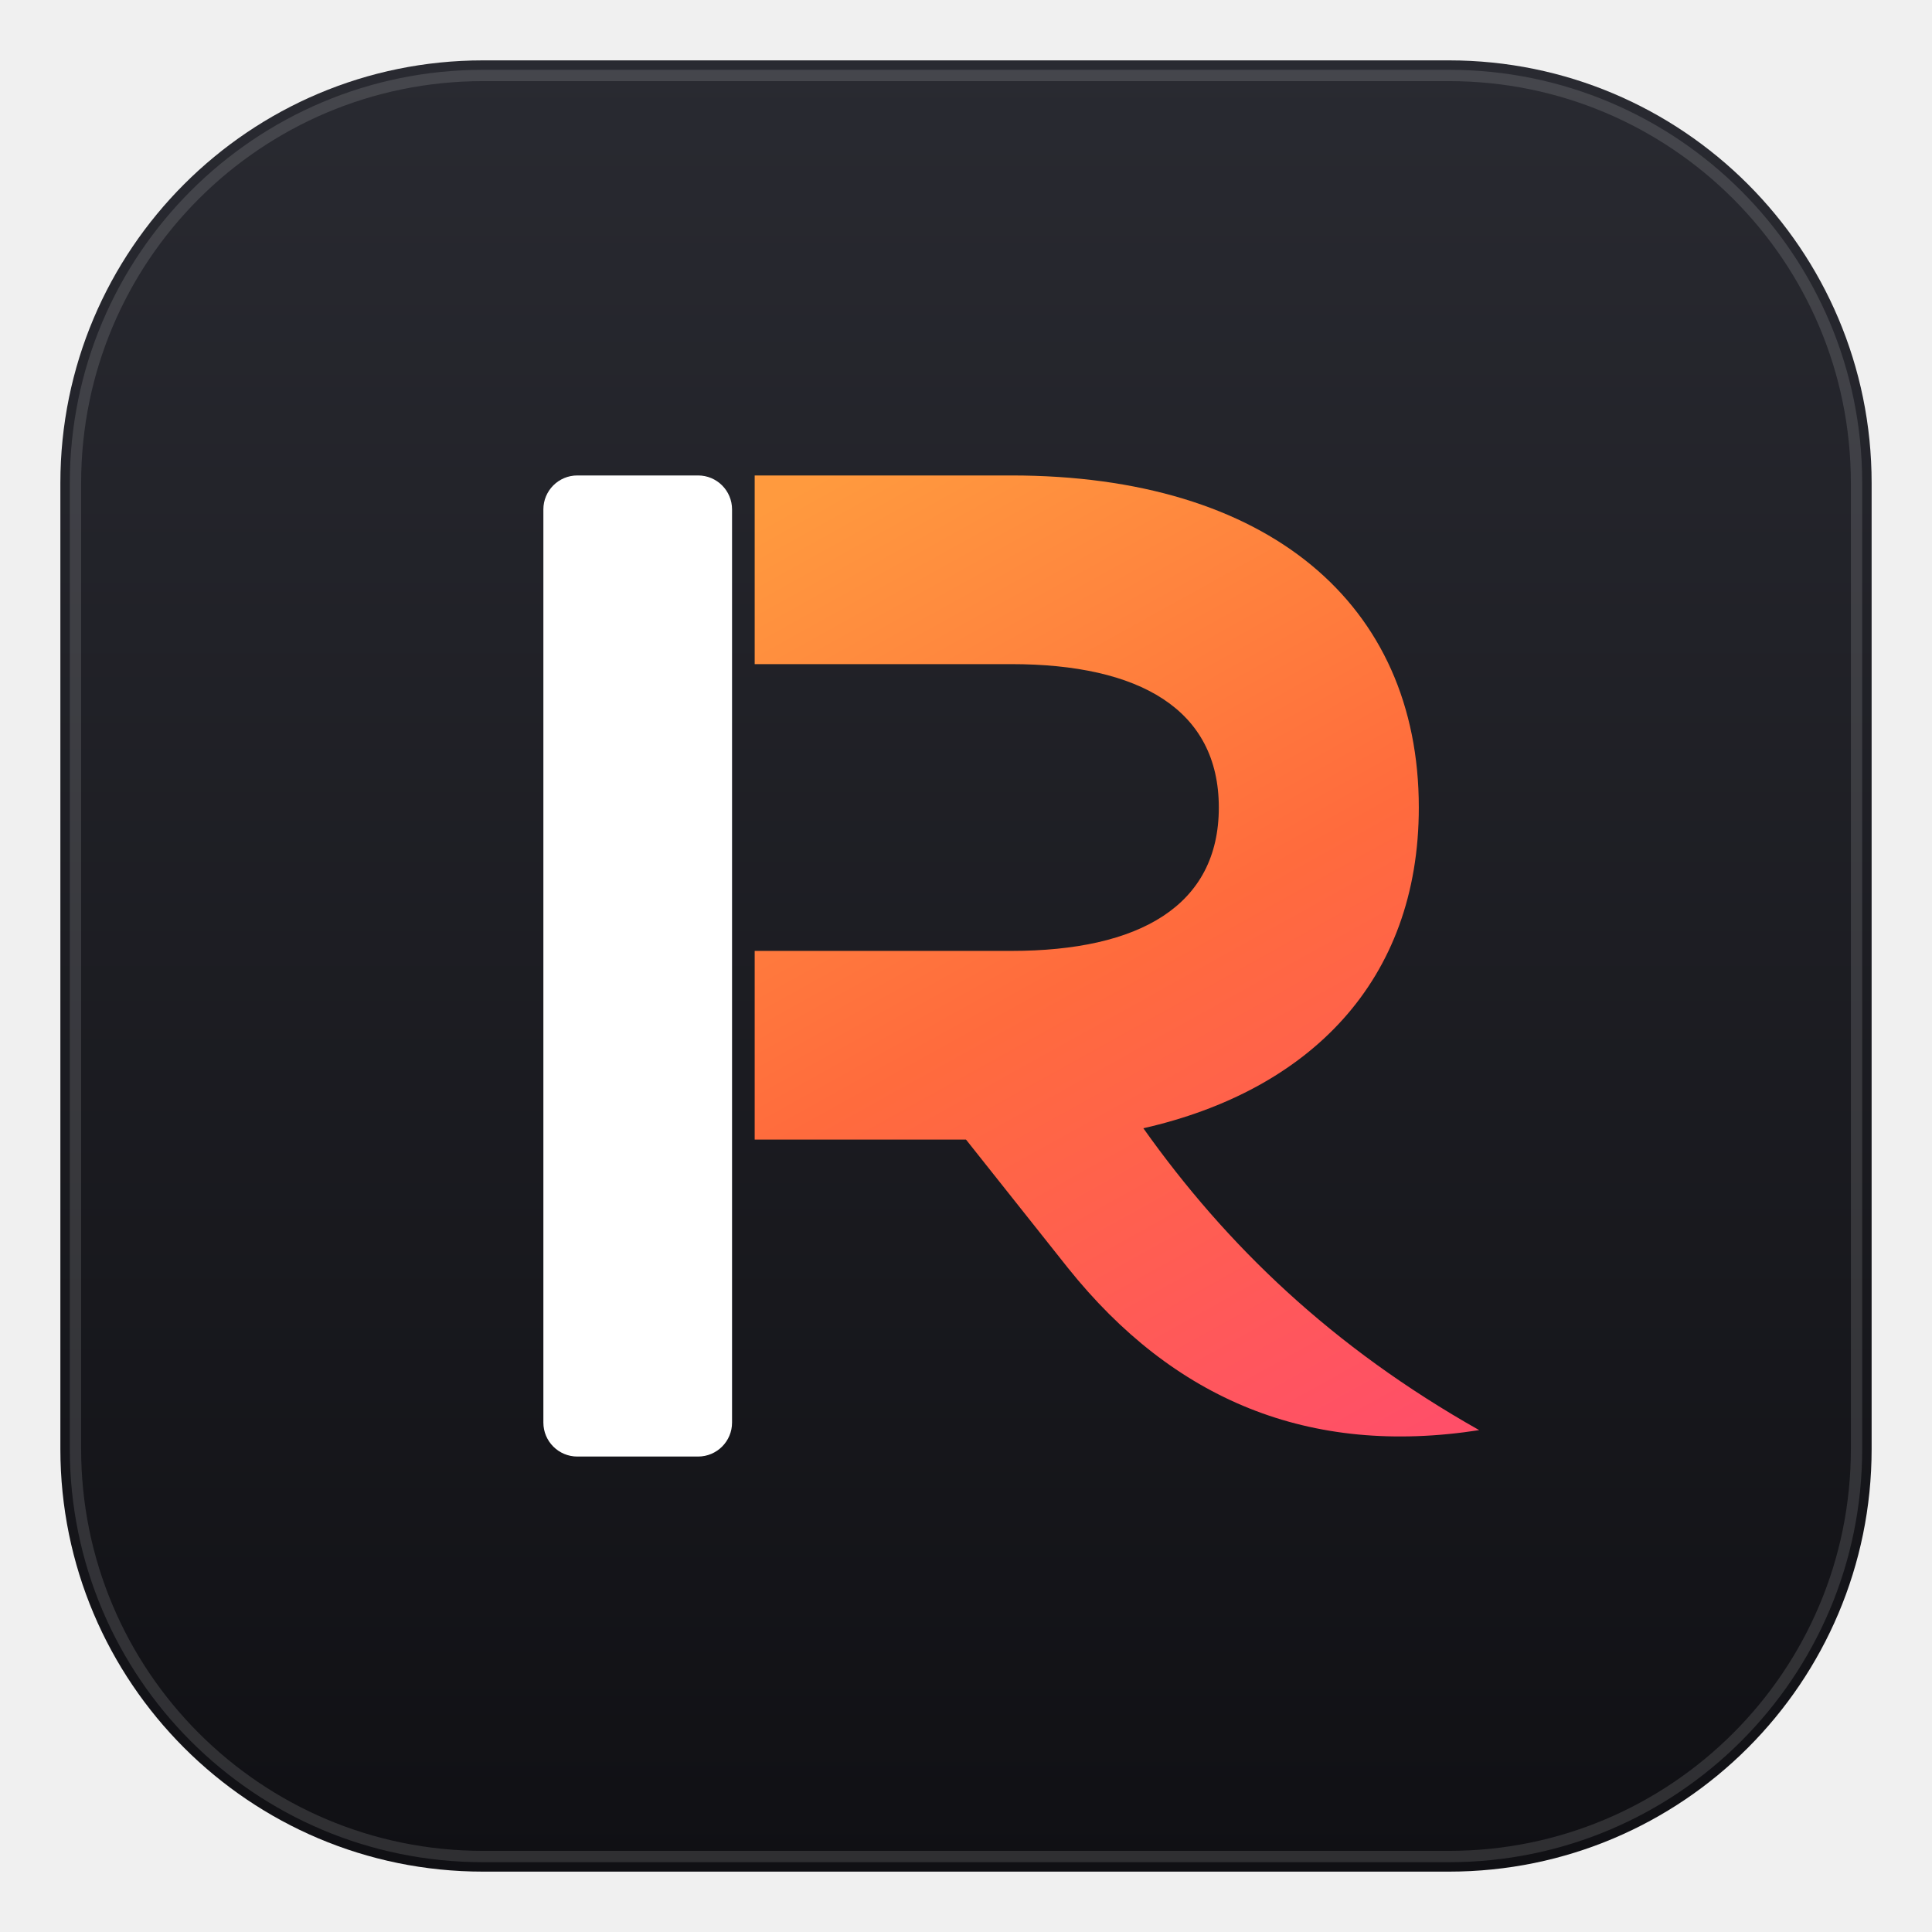
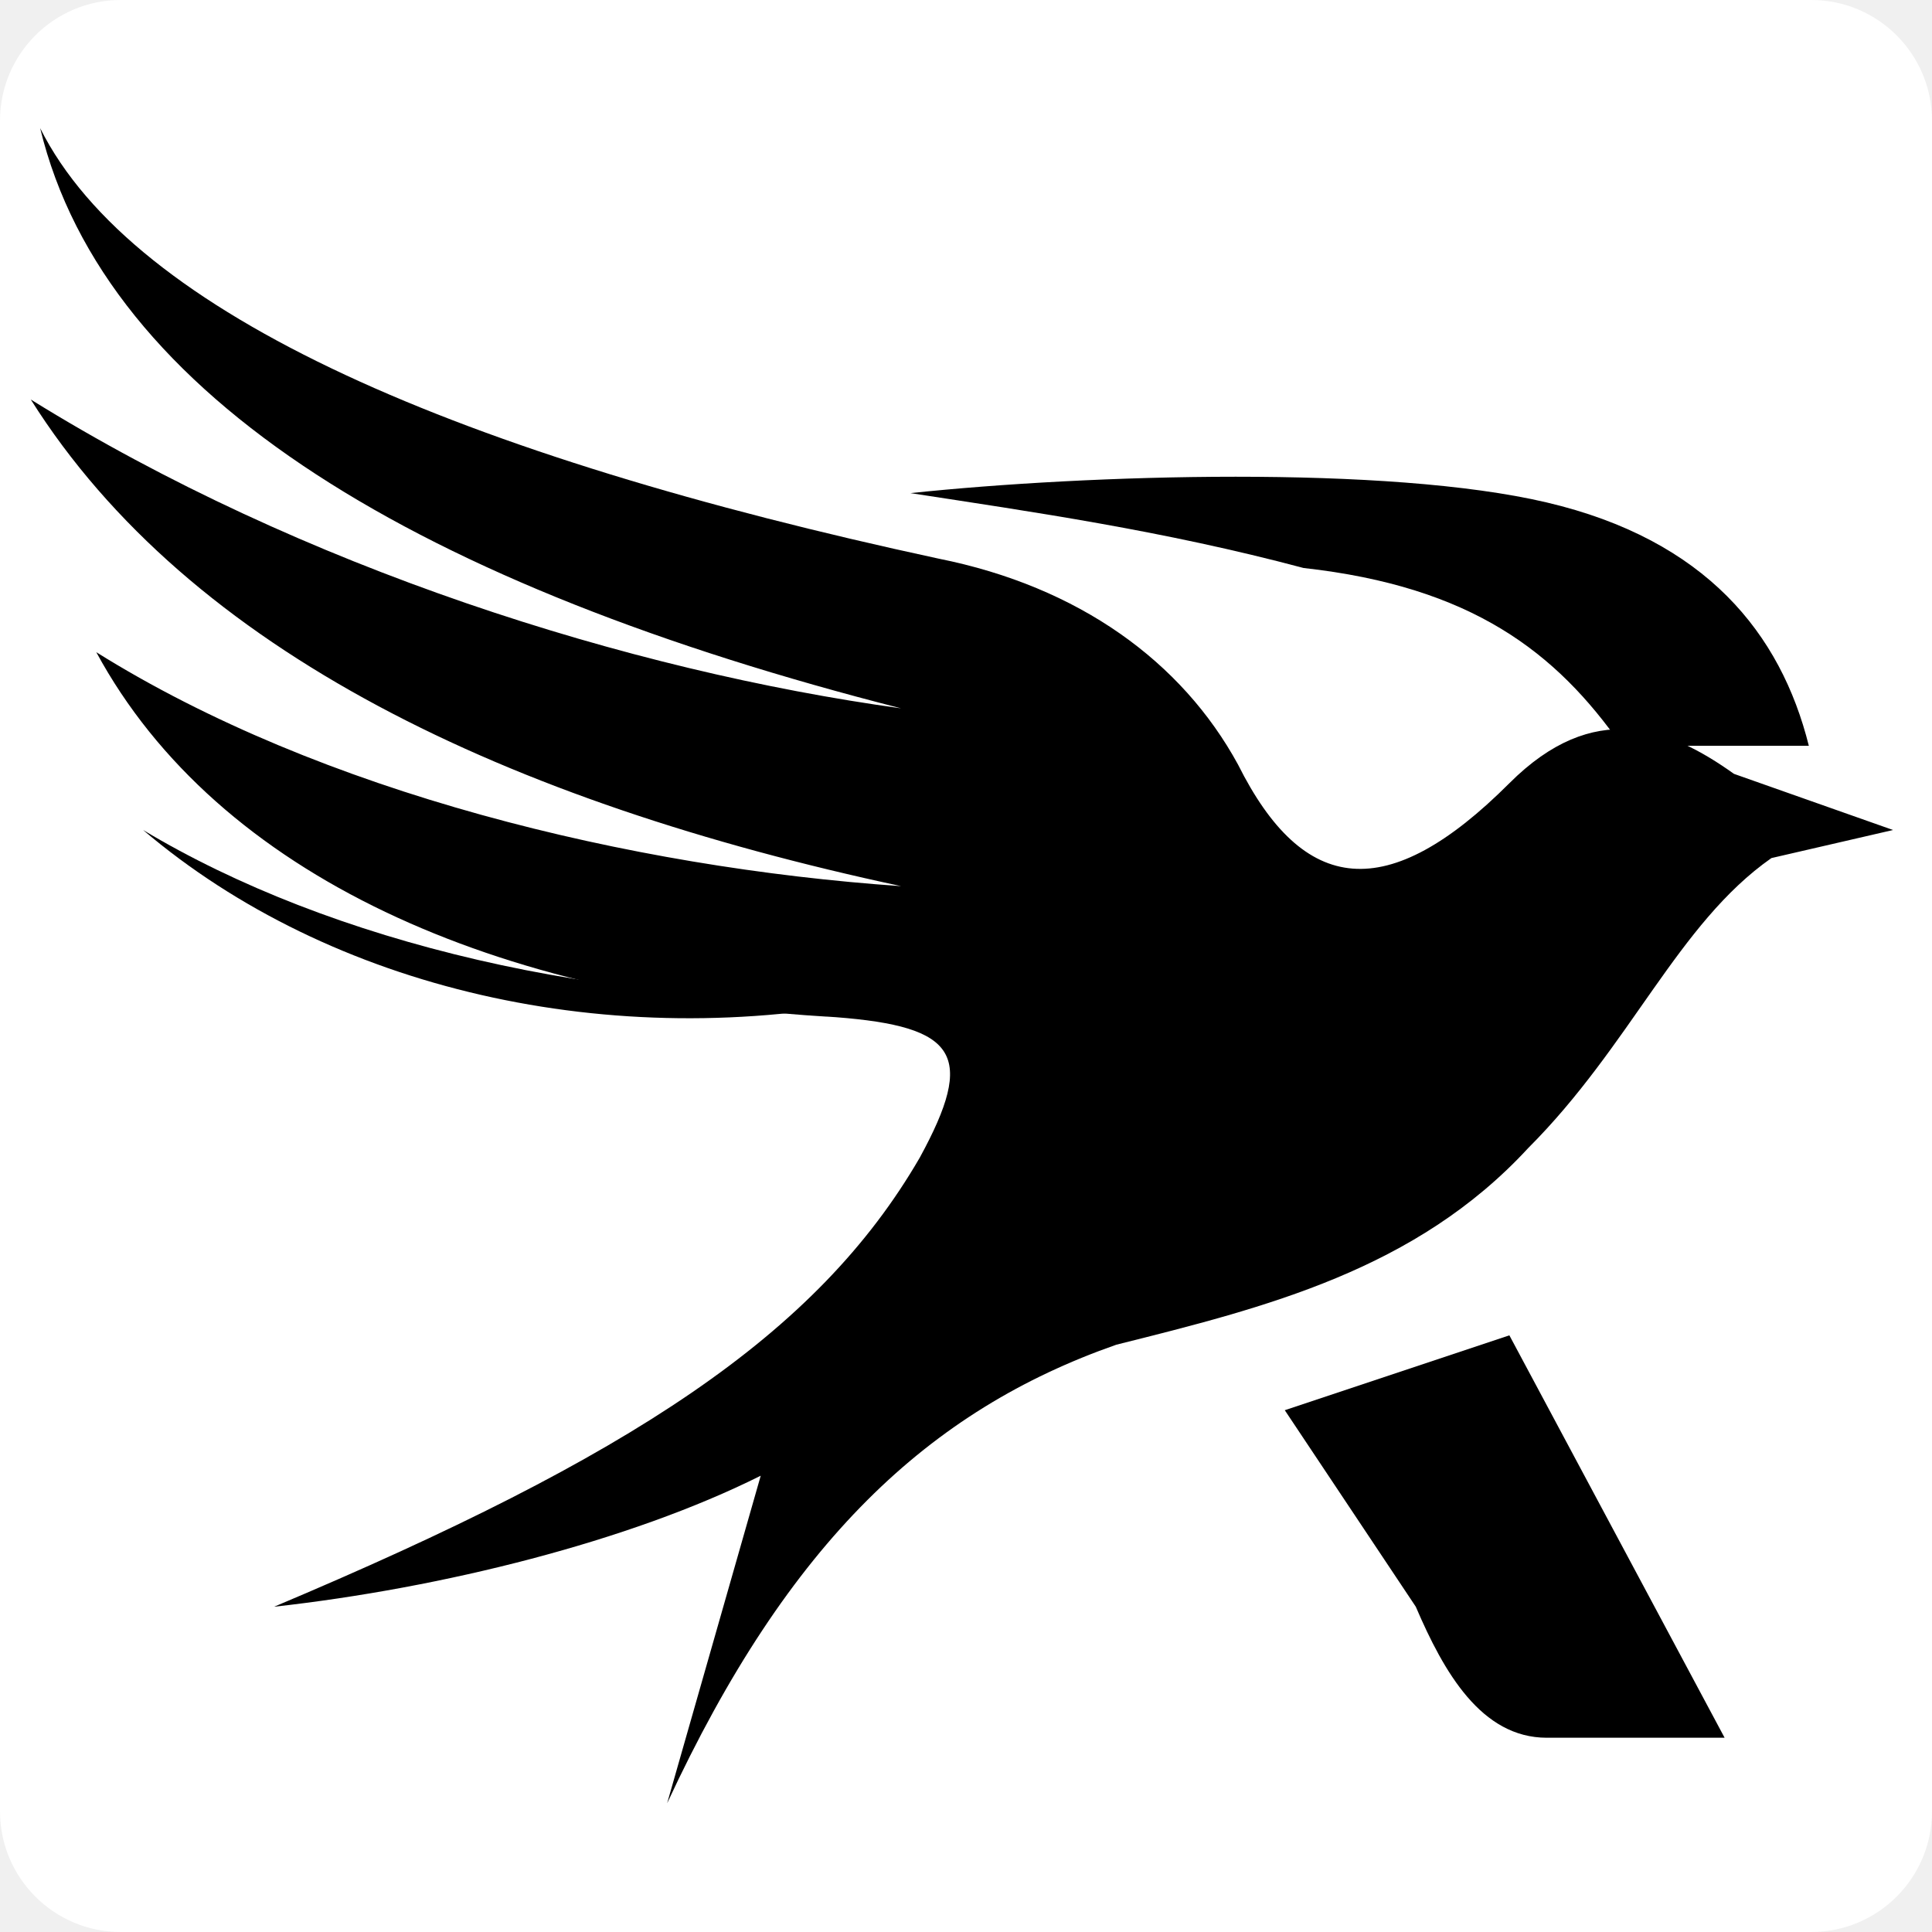
<svg xmlns="http://www.w3.org/2000/svg" width="512" height="512" viewBox="0 0 512 512">
-   <defs>
-     <linearGradient id="surface" x1="0" y1="0" x2="0" y2="1">
-       <stop stop-color="#292a31" />
-       <stop offset="1" stop-color="#101014" />
-     </linearGradient>
-     <linearGradient id="wing" gradientUnits="userSpaceOnUse" x1="220" y1="125" x2="365" y2="386">
-       <stop stop-color="#ff9a3e" />
-       <stop offset=".5" stop-color="#ff6b3d" />
-       <stop offset="1" stop-color="#ff4f68" />
-     </linearGradient>
-   </defs>
-   <rect x="16" y="16" width="480" height="480" rx="112" fill="url(#surface)" />
-   <rect x="20" y="20" width="472" height="472" rx="108" fill="none" stroke="#fff" stroke-opacity=".13" stroke-width="3" />
-   <path fill="url(#wing)" d="M200 126h68c68 0 108 34 108 88 0 46-29 75-73 85 22 31 50 58 89 80-45 7-81-8-109-43l-27-34h-56v-50h68c34 0 55-12 55-38s-21-38-55-38h-68z" />
-   <rect x="144" y="126" width="50" height="260" rx="9" fill="#fff" />
+   <rect width="512" height="512" rx="32" fill="#ffffff" />
+   <g transform="translate(-34 29) scale(2.48)">
+     <g id="R-Flame">
+       <path id="R-upper-bowl" fill="#000000" d="M111 41C130 39 162 38 179 42C196 46 204 56 207 68L187 68C180 58 171 51 153 49C138 45 124 43 111 41Z" />
+       <path id="R-diagonal" fill="#000000" d="M151 139L175 131L198 174H179C172 174 168 167 165 160Z" />
+       <path id="R-wing-body-tail" fill="#000000" d="M18 2C28 22 63 37 114 48C129 51 140 59 146 70C153 84 162 85 175 72C184 63 192 66 199 71L216 77L203 80C193 87 188 100 177 111C165 124 149 128 133 132C113 139 98 153 85 181L95 146C81 153 61 158 43 160C81 144 101 131 112 112C118 101 116 98 103 97C67 95 37 82 24 58C48 73 81 81 110 83C68 74 34 58 17 31C46 49 81 60 110 64C59 51 25 31 18 2Z" />
+       <path id="Lower-flight-feather" fill="#000000" d="M29 77C49 89 78 96 108 95C79 101 49 94 29 77Z" />
+     </g>
+   </g>
</svg>
